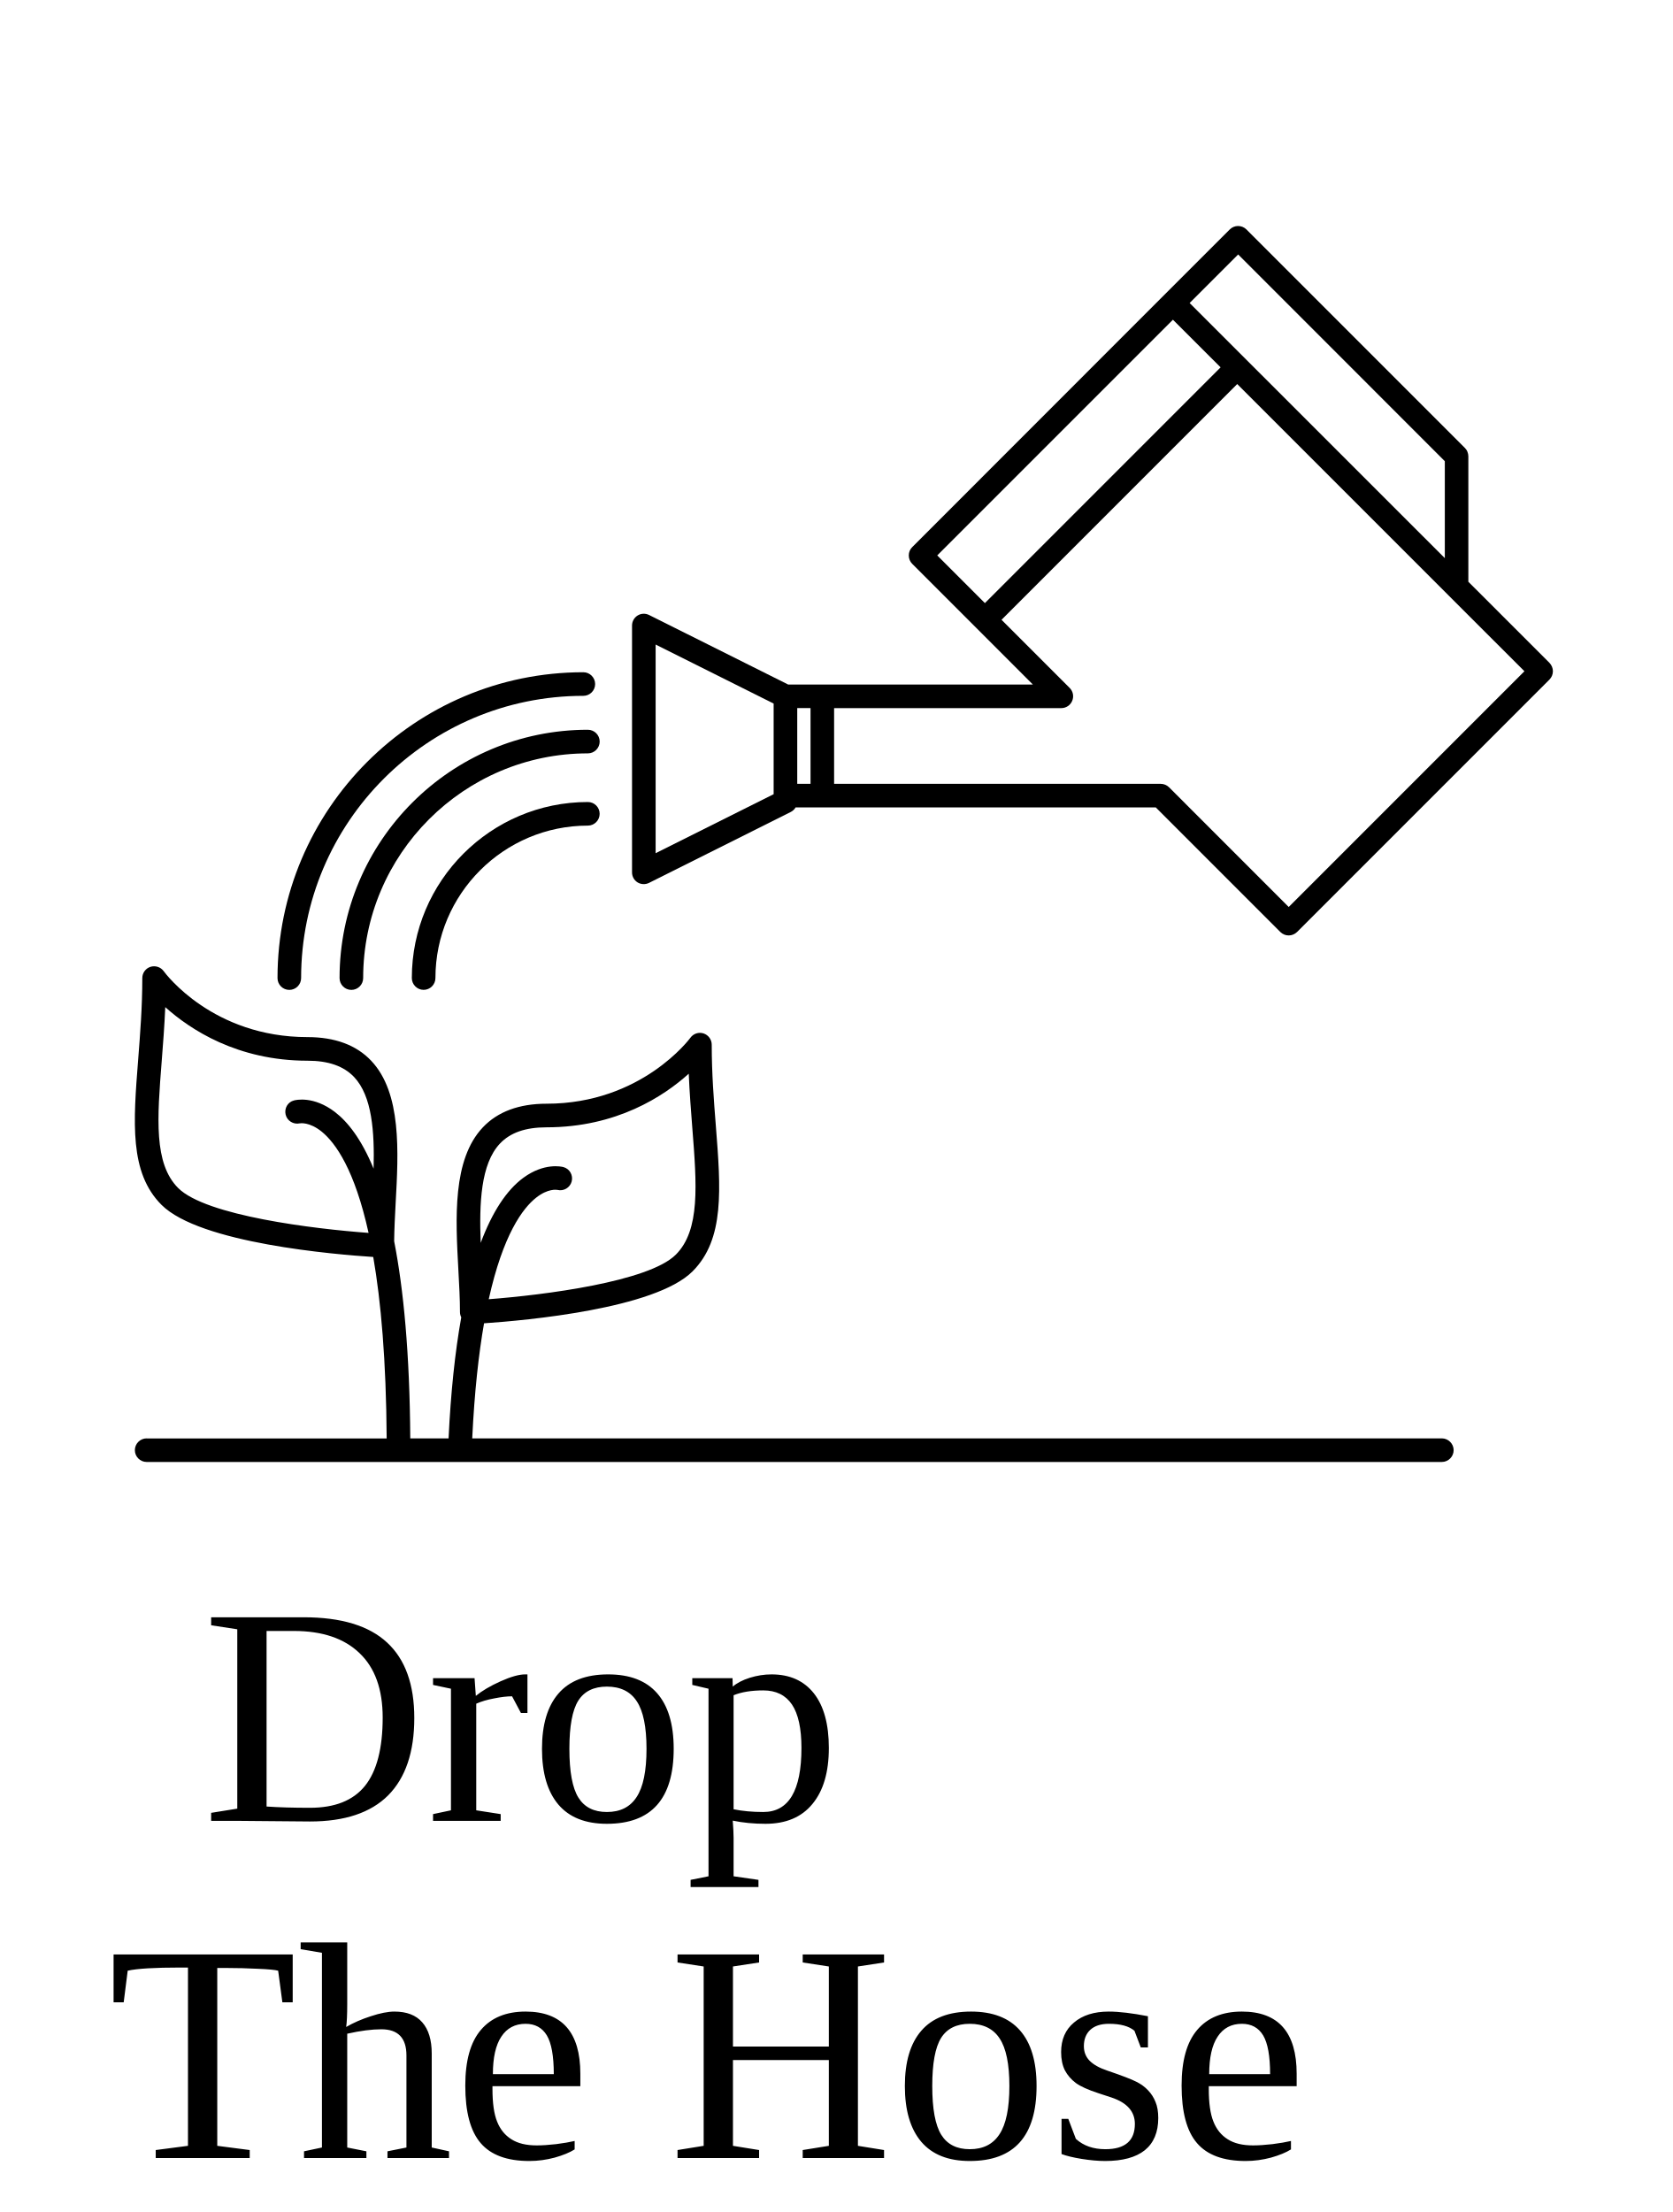
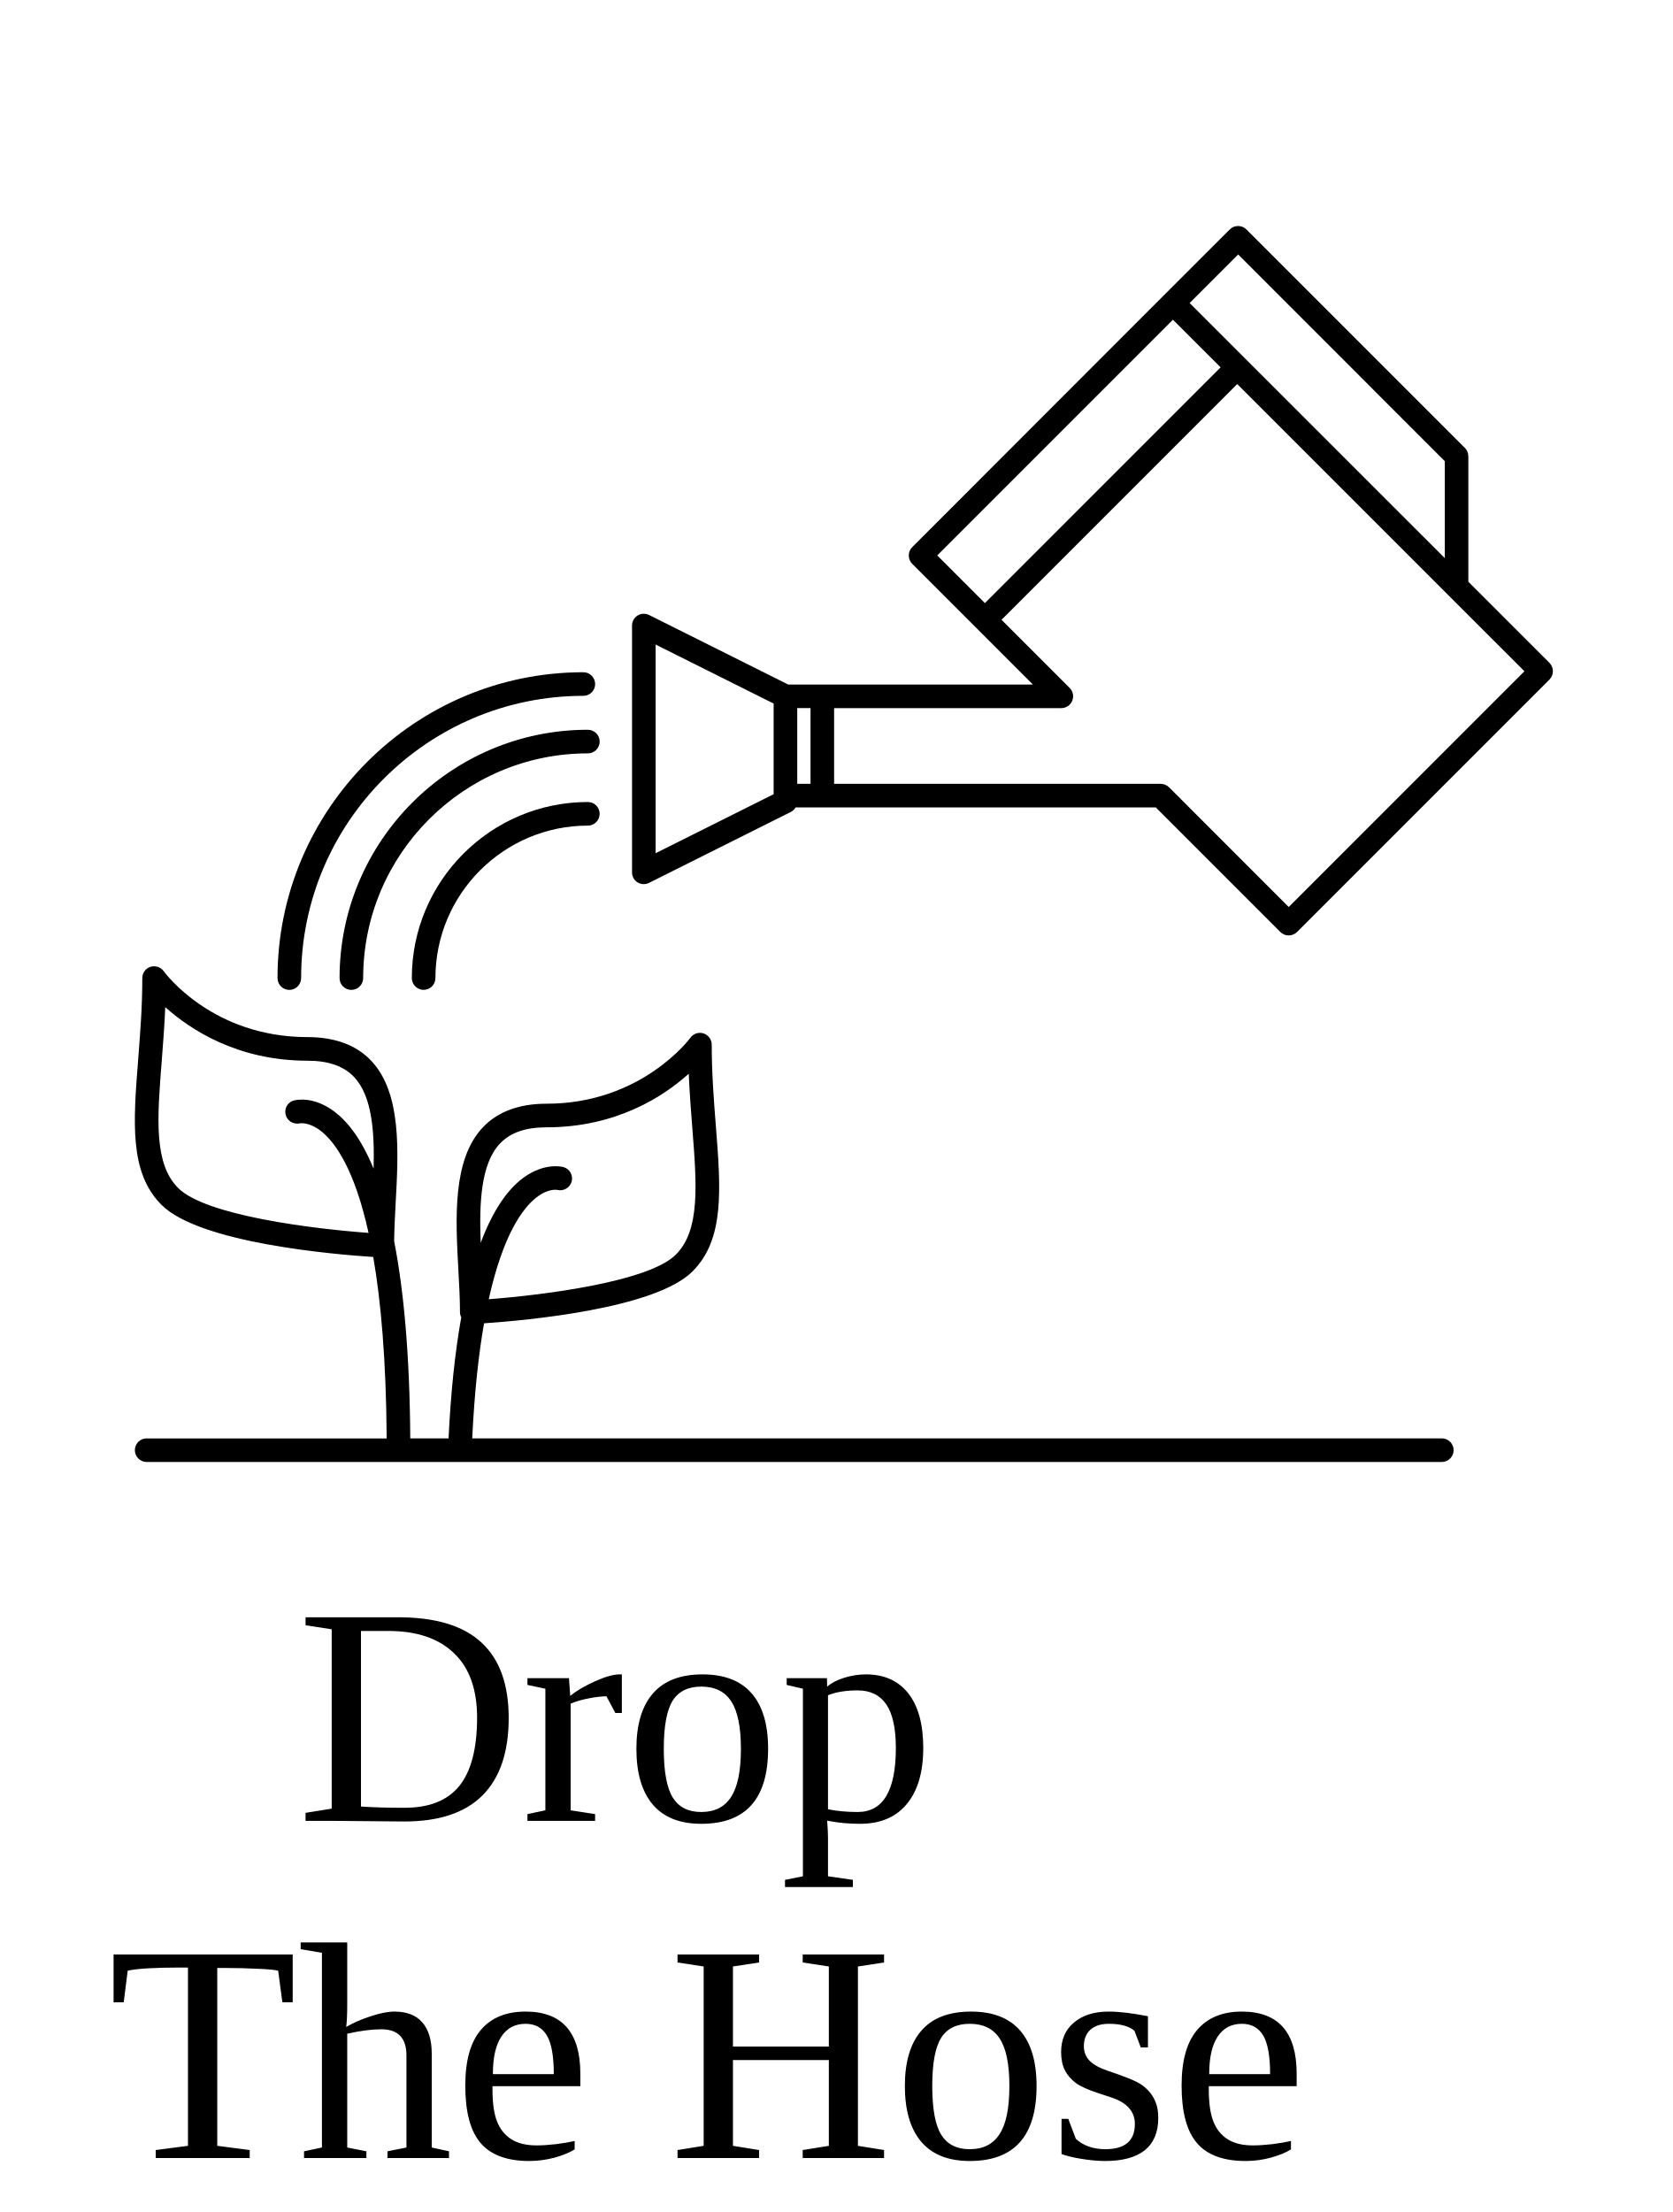
<svg xmlns="http://www.w3.org/2000/svg" width="100%" height="132%" viewBox="0 0 124 164">
  <g transform="translate(10, 10) scale(1.75)">
    <path d="M0.5,55.224c-0.276,0-0.5,0.227-0.5,0.5c0,0.275,0.224,0.5,0.5,0.5h54.877c0.273,0,0.5-0.225,0.5-0.5    c0-0.273-0.227-0.5-0.5-0.5H14.294c0.095-1.975,0.273-3.574,0.501-4.875c1.773-0.121,7.247-0.613,8.833-2.199    c1.365-1.363,1.199-3.482,0.988-6.168c-0.086-1.092-0.174-2.221-0.174-3.436c0-0.217-0.14-0.41-0.346-0.478    c-0.208-0.067-0.433,0.009-0.559,0.185c-0.02,0.027-2.064,2.793-6.095,2.793c-1.161,0-2.069,0.336-2.698,1.002    c-1.294,1.367-1.157,3.85-1.037,6.039c0.034,0.623,0.068,1.231,0.068,1.791c0,0.078,0.021,0.149,0.054,0.219    c-0.264,1.473-0.445,3.188-0.537,5.127h-1.623c-0.023-3.605-0.285-6.32-0.683-8.354c0.006-0.511,0.033-1.05,0.063-1.605    c0.121-2.188,0.257-4.674-1.036-6.039c-0.629-0.666-1.537-1.002-2.698-1.002c-4.009,0-6.012-2.682-6.095-2.795    c-0.128-0.176-0.354-0.246-0.56-0.182c-0.206,0.067-0.345,0.258-0.345,0.477c0,1.215-0.089,2.344-0.174,3.438    c-0.211,2.685-0.377,4.803,0.987,6.168c1.632,1.633,7.377,2.104,8.972,2.209c0.326,1.871,0.548,4.371,0.569,7.688H0.5V55.224z     M15.469,42.734c0.439-0.463,1.084-0.688,1.972-0.688c2.973,0,4.974-1.32,6.027-2.271c0.034,0.808,0.095,1.576,0.15,2.283    c0.191,2.426,0.341,4.344-0.698,5.383c-1.151,1.147-5.584,1.709-7.926,1.888c0.608-2.742,1.44-3.855,2.008-4.302    c0.5-0.396,0.871-0.336,0.904-0.329c0.264,0.065,0.53-0.095,0.601-0.355c0.072-0.268-0.085-0.543-0.352-0.613    c-0.082-0.021-0.812-0.189-1.688,0.449c-0.721,0.527-1.327,1.461-1.814,2.762C14.589,45.271,14.651,43.601,15.469,42.734z     M1.835,44.618c-1.039-1.039-0.888-2.955-0.697-5.384c0.055-0.707,0.116-1.478,0.15-2.28c1.053,0.946,3.054,2.27,6.027,2.27    c0.888,0,1.533,0.229,1.972,0.689c0.766,0.809,0.87,2.326,0.828,3.885c-0.516-1.256-1.097-1.986-1.639-2.402    c-0.901-0.688-1.657-0.512-1.741-0.486c-0.26,0.068-0.409,0.334-0.347,0.596c0.062,0.267,0.333,0.429,0.594,0.373    c0.017-0.004,0.41-0.076,0.943,0.357c0.582,0.479,1.388,1.609,1.977,4.283C7.601,46.351,3.01,45.794,1.835,44.618z" />
    <path d="M19.193,28.264c-4.113,0-7.458,3.347-7.458,7.458c0,0.275,0.224,0.5,0.5,0.5c0.276,0,0.5-0.225,0.5-0.5    c0-3.561,2.897-6.458,6.458-6.458c0.276,0,0.5-0.224,0.5-0.5C19.693,28.487,19.47,28.264,19.193,28.264z" />
    <path d="M8.673,35.724c0,0.275,0.224,0.5,0.5,0.5c0.276,0,0.5-0.225,0.5-0.5c0-5.25,4.271-9.521,9.521-9.521    c0.276,0,0.5-0.226,0.5-0.5c0-0.276-0.224-0.5-0.5-0.5C13.392,25.202,8.673,29.92,8.673,35.724z" />
    <path d="M6.544,36.224c0.276,0,0.5-0.225,0.5-0.5c0-6.595,5.365-11.958,11.958-11.958c0.276,0,0.5-0.224,0.5-0.5    c0-0.274-0.224-0.5-0.5-0.5c-7.146,0-12.958,5.813-12.958,12.958C6.044,35.999,6.267,36.224,6.544,36.224z" />
    <path d="M21.788,31.689l6-3.002c0.089-0.045,0.161-0.112,0.209-0.195h15.259l5.278,5.279c0.095,0.095,0.222,0.146,0.354,0.146    c0.131,0,0.26-0.053,0.354-0.146l10.695-10.695c0.094-0.096,0.146-0.223,0.146-0.354c0-0.131-0.056-0.26-0.146-0.354L56.5,18.932    v-5.315c0-0.065-0.015-0.132-0.039-0.191c-0.023-0.062-0.062-0.117-0.107-0.163l-9.256-9.256c-0.195-0.195-0.514-0.195-0.707,0    l-2.764,2.762l-10.69,10.696c-0.097,0.094-0.146,0.221-0.146,0.354c0,0.135,0.053,0.262,0.146,0.354l2.725,2.725v0.001h0.001    l2.387,2.389H27.683l-5.895-2.947c-0.155-0.077-0.339-0.07-0.486,0.021c-0.147,0.092-0.237,0.252-0.237,0.427v10.458    c0,0.172,0.09,0.334,0.237,0.424C21.448,31.759,21.633,31.767,21.788,31.689z M28.065,24.285h0.563v3.208h-0.563V24.285z     M44.69,7.123l2.057-2.057l8.756,8.759v4.107L44.69,7.123z M43.983,7.831l2.02,2.018l-9.987,9.988l-2.019-2.02L43.983,7.831z     M39.608,23.431l-2.887-2.887l9.986-9.988l8.938,8.938c0,0.001,0.002,0.002,0.002,0.003l3.229,3.227l-9.987,9.988l-5.07-5.072    c-0.096-0.094-0.223-0.146-0.354-0.146H29.627v-3.208h9.626c0.203,0,0.387-0.122,0.463-0.311    C39.794,23.788,39.752,23.574,39.608,23.431z M22.065,21.593l5,2.5v3.84l-5,2.5V21.593z" />
  </g>
-   <text x="15" y="135" fill="black" font-size="x-large">Drop</text>
+   <text x="22" y="135" fill="black" font-size="x-large">Drop</text>
  <text x="8" y="160" fill="black" font-size="x-large">The Hose</text>
</svg>
